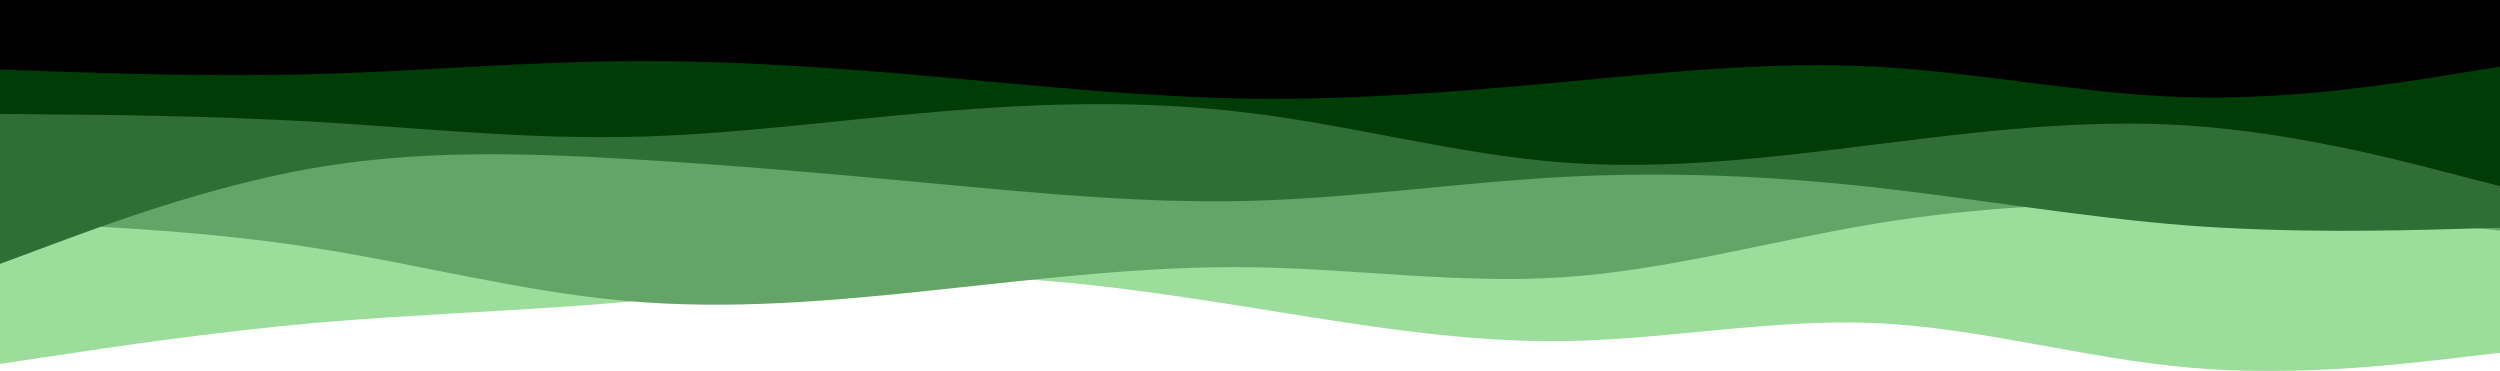
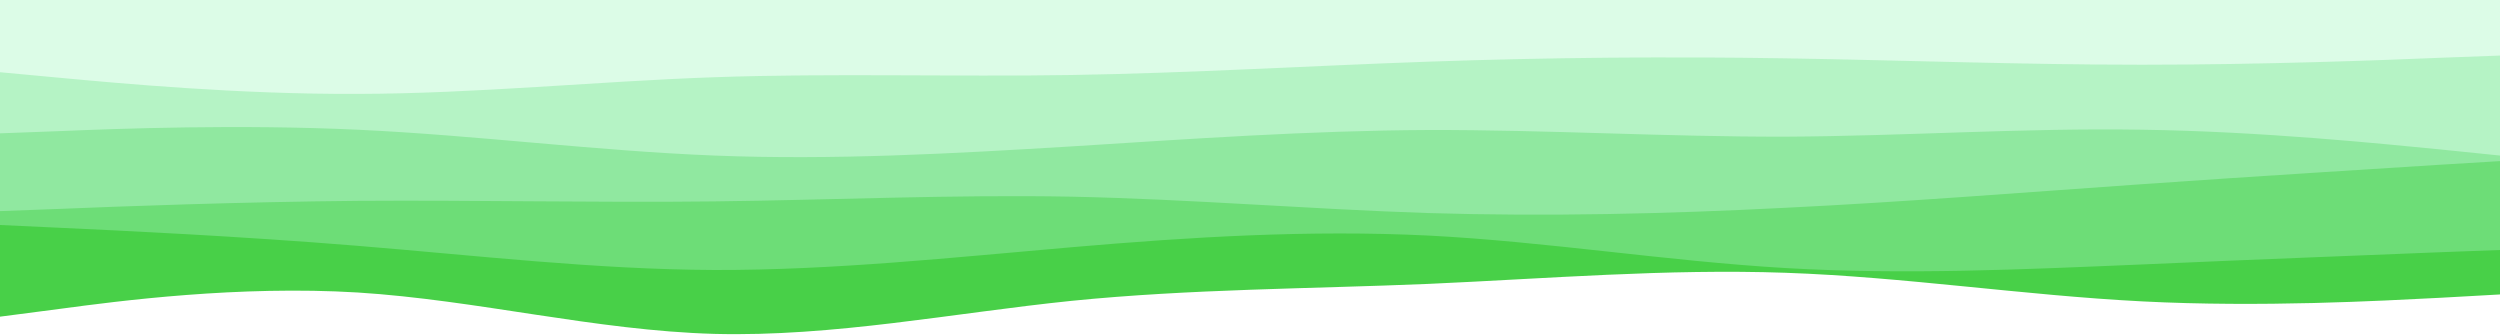
- <svg xmlns="http://www.w3.org/2000/svg" id="visual" version="1.1" viewBox="0 0 900 133.55">
-   <path d="M0 131L18.8 128.2C37.7 125.3 75.3 119.7 112.8 116.3C150.3 113 187.7 112 225.2 108.7C262.7 105.3 300.3 99.7 337.8 99.5C375.3 99.3 412.7 104.7 450.2 110.7C487.7 116.7 525.3 123.3 562.8 122.8C600.3 122.3 637.7 114.7 675.2 116.3C712.7 118 750.3 129 787.8 132.3C825.3 135.7 862.7 131.3 881.3 129.2L900 127L900 0L881.3 0C862.7 0 825.3 0 787.8 0C750.3 0 712.7 0 675.2 0C637.7 0 600.3 0 562.8 0C525.3 0 487.7 0 450.2 0C412.7 0 375.3 0 337.8 0C300.3 0 262.7 0 225.2 0C187.7 0 150.3 0 112.8 0C75.3 0 37.7 0 18.8 0L0 0Z" fill="#9cdd9c" />
-   <path d="M0 80L18.8 80.8C37.7 81.7 75.3 83.3 112.8 89.2C150.3 95 187.7 105 225.2 108.3C262.7 111.7 300.3 108.3 337.8 104.3C375.3 100.3 412.7 95.7 450.2 96.2C487.7 96.7 525.3 102.3 562.8 99.8C600.3 97.3 637.7 86.7 675.2 80.5C712.7 74.3 750.3 72.7 787.8 73.8C825.3 75 862.7 79 881.3 81L900 83L900 0L881.3 0C862.7 0 825.3 0 787.8 0C750.3 0 712.7 0 675.2 0C637.7 0 600.3 0 562.8 0C525.3 0 487.7 0 450.2 0C412.7 0 375.3 0 337.8 0C300.3 0 262.7 0 225.2 0C187.7 0 150.3 0 112.8 0C75.3 0 37.7 0 18.8 0L0 0Z" fill="#65a467" />
-   <path d="M0 95L18.8 88C37.7 81 75.3 67 112.8 60.5C150.3 54 187.7 55 225.2 57.2C262.7 59.3 300.3 62.7 337.8 66.2C375.3 69.7 412.7 73.3 450.2 72.3C487.7 71.3 525.3 65.7 562.8 63.7C600.3 61.7 637.7 63.3 675.2 67.5C712.7 71.7 750.3 78.3 787.8 81.2C825.3 84 862.7 83 881.3 82.5L900 82L900 0L881.3 0C862.7 0 825.3 0 787.8 0C750.3 0 712.7 0 675.2 0C637.7 0 600.3 0 562.8 0C525.3 0 487.7 0 450.2 0C412.7 0 375.3 0 337.8 0C300.3 0 262.7 0 225.2 0C187.7 0 150.3 0 112.8 0C75.3 0 37.7 0 18.8 0L0 0Z" fill="#2f6e35" />
-   <path d="M0 41L18.8 41.2C37.7 41.3 75.3 41.7 112.8 43.8C150.3 46 187.7 50 225.2 49.3C262.7 48.7 300.3 43.3 337.8 40.2C375.3 37 412.7 36 450.2 40.7C487.7 45.3 525.3 55.7 562.8 58.5C600.3 61.3 637.7 56.7 675.2 52C712.7 47.3 750.3 42.7 787.8 45.2C825.3 47.7 862.7 57.3 881.3 62.2L900 67L900 0L881.3 0C862.7 0 825.3 0 787.8 0C750.3 0 712.7 0 675.2 0C637.7 0 600.3 0 562.8 0C525.3 0 487.7 0 450.2 0C412.7 0 375.3 0 337.8 0C300.3 0 262.7 0 225.2 0C187.7 0 150.3 0 112.8 0C75.3 0 37.7 0 18.8 0L0 0Z" fill="#003c06" />
-   <path d="M0 25L18.8 25.7C37.7 26.3 75.3 27.7 112.8 26.7C150.3 25.7 187.7 22.3 225.2 22C262.7 21.7 300.3 24.3 337.8 27.7C375.3 31 412.7 35 450.2 35.5C487.7 36 525.3 33 562.8 29.5C600.3 26 637.7 22 675.2 24C712.7 26 750.3 34 787.8 35C825.3 36 862.7 30 881.3 27L900 24L900 0L881.3 0C862.7 0 825.3 0 787.8 0C750.3 0 712.7 0 675.2 0C637.7 0 600.3 0 562.8 0C525.3 0 487.7 0 450.2 0C412.7 0 375.3 0 337.8 0C300.3 0 262.7 0 225.2 0C187.7 0 150.3 0 112.8 0C75.3 0 37.7 0 18.8 0L0 0Z" fill="#000000" />
+ <svg xmlns="http://www.w3.org/2000/svg" id="visual" version="1.1" viewBox="0 0 900 120.3">
+   <path d="M0 114L21.5 111.2C43 108.3 86 102.7 128.8 105.3C171.7 108 214.3 119 257.2 120.2C300 121.3 343 112.7 385.8 108.3C428.7 104 471.3 104 514.2 102.2C557 100.3 600 96.7 642.8 98.2C685.7 99.7 728.3 106.3 771.2 108.5C814 110.7 857 108.3 878.5 107.2L900 106L900 0L878.5 0C857 0 814 0 771.2 0C728.3 0 685.7 0 642.8 0C600 0 557 0 514.2 0C471.3 0 428.7 0 385.8 0C343 0 300 0 257.2 0C214.3 0 171.7 0 128.8 0C86 0 43 0 21.5 0L0 0Z" fill="#48d048" />
+   <path d="M0 81L21.5 82C43 83 86 85 128.8 88.5C171.7 92 214.3 97 257.2 97.2C300 97.3 343 92.7 385.8 89C428.7 85.3 471.3 82.7 514.2 84.8C557 87 600 94 642.8 96.5C685.7 99 728.3 97 771.2 95.2C814 93.3 857 91.7 878.5 90.8L900 90L900 0L878.5 0C857 0 814 0 771.2 0C728.3 0 685.7 0 642.8 0C600 0 557 0 514.2 0C471.3 0 428.7 0 385.8 0C343 0 300 0 257.2 0C214.3 0 171.7 0 128.8 0C86 0 43 0 21.5 0L0 0Z" fill="#6ddd77" />
+   <path d="M0 76L21.5 75.2C43 74.3 86 72.7 128.8 72.3C171.7 72 214.3 73 257.2 72.5C300 72 343 70 385.8 70.8C428.7 71.7 471.3 75.3 514.2 76.7C557 78 600 77 642.8 74.8C685.7 72.7 728.3 69.3 771.2 66.3C814 63.3 857 60.7 878.5 59.3L900 58L900 0L878.5 0C857 0 814 0 771.2 0C728.3 0 685.7 0 642.8 0C600 0 557 0 514.2 0C471.3 0 428.7 0 385.8 0C343 0 300 0 257.2 0C214.3 0 171.7 0 128.8 0C86 0 43 0 21.5 0L0 0Z" fill="#90e8a0" />
+   <path d="M0 48L21.5 47.2C43 46.3 86 44.7 128.8 46.7C171.7 48.7 214.3 54.3 257.2 56C300 57.7 343 55.3 385.8 52.7C428.7 50 471.3 47 514.2 46.8C557 46.7 600 49.3 642.8 49.2C685.7 49 728.3 46 771.2 46.7C814 47.3 857 51.7 878.5 53.8L900 56L900 0L878.5 0C857 0 814 0 771.2 0C728.3 0 685.7 0 642.8 0C600 0 557 0 514.2 0C471.3 0 428.7 0 385.8 0C343 0 300 0 257.2 0C214.3 0 171.7 0 128.8 0C86 0 43 0 21.5 0L0 0Z" fill="#b5f3c5" />
+   <path d="M0 26L21.5 28C43 30 86 34 128.8 33.8C171.7 33.7 214.3 29.3 257.2 27.8C300 26.3 343 27.7 385.8 27C428.7 26.3 471.3 23.7 514.2 22.2C557 20.7 600 20.3 642.8 21C685.7 21.7 728.3 23.3 771.2 23.3C814 23.3 857 21.7 878.5 20.8L900 20L900 0L878.5 0C857 0 814 0 771.2 0C728.3 0 685.7 0 642.8 0C600 0 557 0 514.2 0C471.3 0 428.7 0 385.8 0C343 0 300 0 257.2 0C214.3 0 171.7 0 128.8 0C86 0 43 0 21.5 0L0 0Z" fill="#dcfce7" />
</svg>
